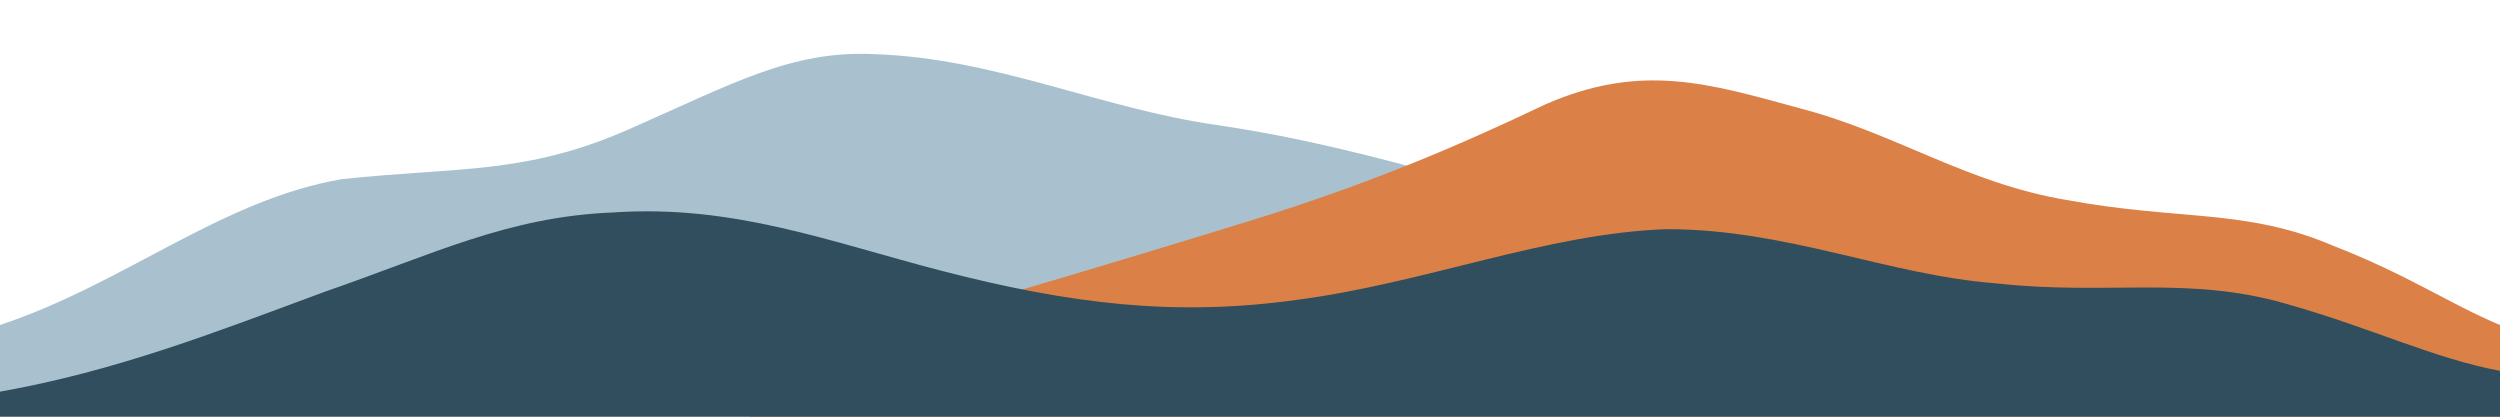
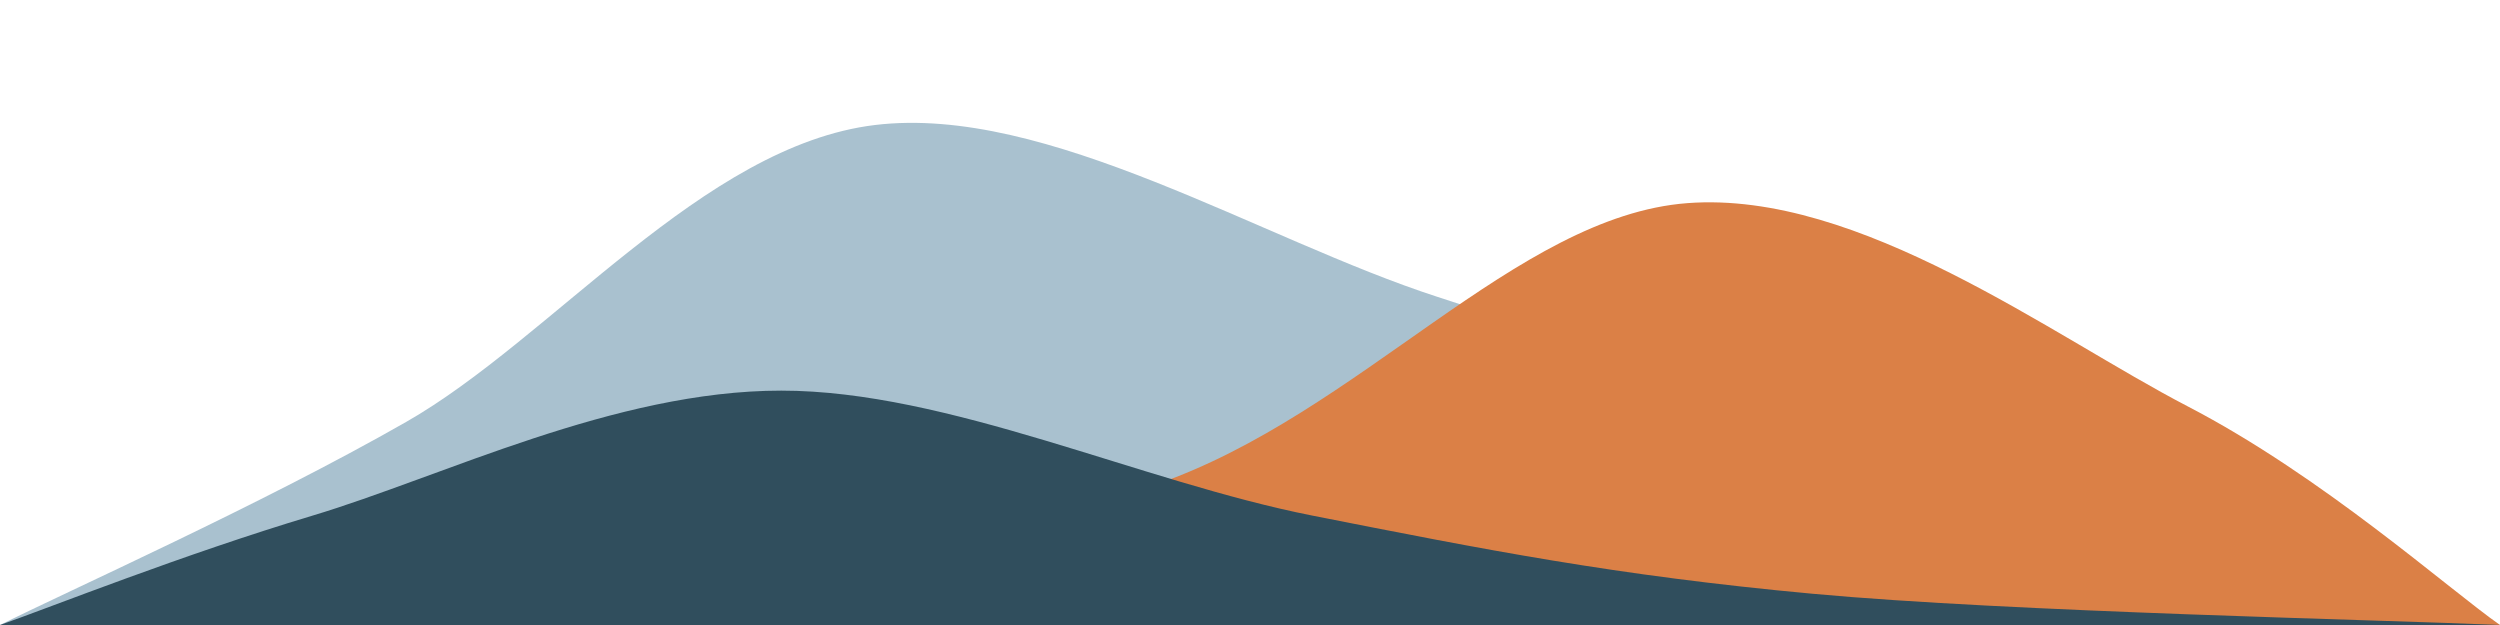
- <svg xmlns="http://www.w3.org/2000/svg" viewBox="0 0 600 100" fill="none">
-   <path fill="#A9C1CF" d="M0 78C30 68 53 48 82 43C110 40 126 42 151 31C176 20 190 12 210 13C239 14 264 26 292 30C333 36 364 49 403 56C465 67 527 81 600 91V100H0Z" />
-   <path fill="#DB8046" d="M180 88C224 76 261 65 300 53C329 44 350 35 371 25C394 15 410 20 432 26C455 32 472 44 496 48C523 53 539 50 560 59C578 66 588 73 600 78V100H180Z" />
-   <path fill="#304E5D" d="M0 94C28 89 51 80 78 70C104 61 122 52 147 51C176 49 199 58 226 65C257 73 282 76 311 72C342 68 371 56 400 55C429 55 453 66 479 68C506 71 525 66 549 73C570 79 584 86 600 89V100H0Z" />
+ <svg xmlns="http://www.w3.org/2000/svg" viewBox="0 0 160 40" fill="none">
+   <path fill="#A9C1CF" d="M0,40C4.33,37.83 16.67,32.33 26,27C35.33,21.67 45,9.33 56,8C67,6.67 80.67,15.33 92,19C103.33,22.67 114.33,26.5 124,30C133.67,33.5 145.67,38.33 150,40Z" />
+   <path fill="#DB8046" d="M30,40C37.33,38.5 61,35.5 74,31C87,26.5 97,13.83 108,13C119,12.17 131.33,21.5 140,26C148.67,30.5 156.67,37.67 160,40Z" />
+   <path fill="#304E5D" d="M0,40C3.33,38.83 11.67,35.5 20,33C28.33,30.5 39.33,25 50,25C60.67,25 73,30.83 84,33C95,35.17 103.33,36.83 116,38C128.67,39.17 152.67,39.67 160,40Z" />
</svg>
